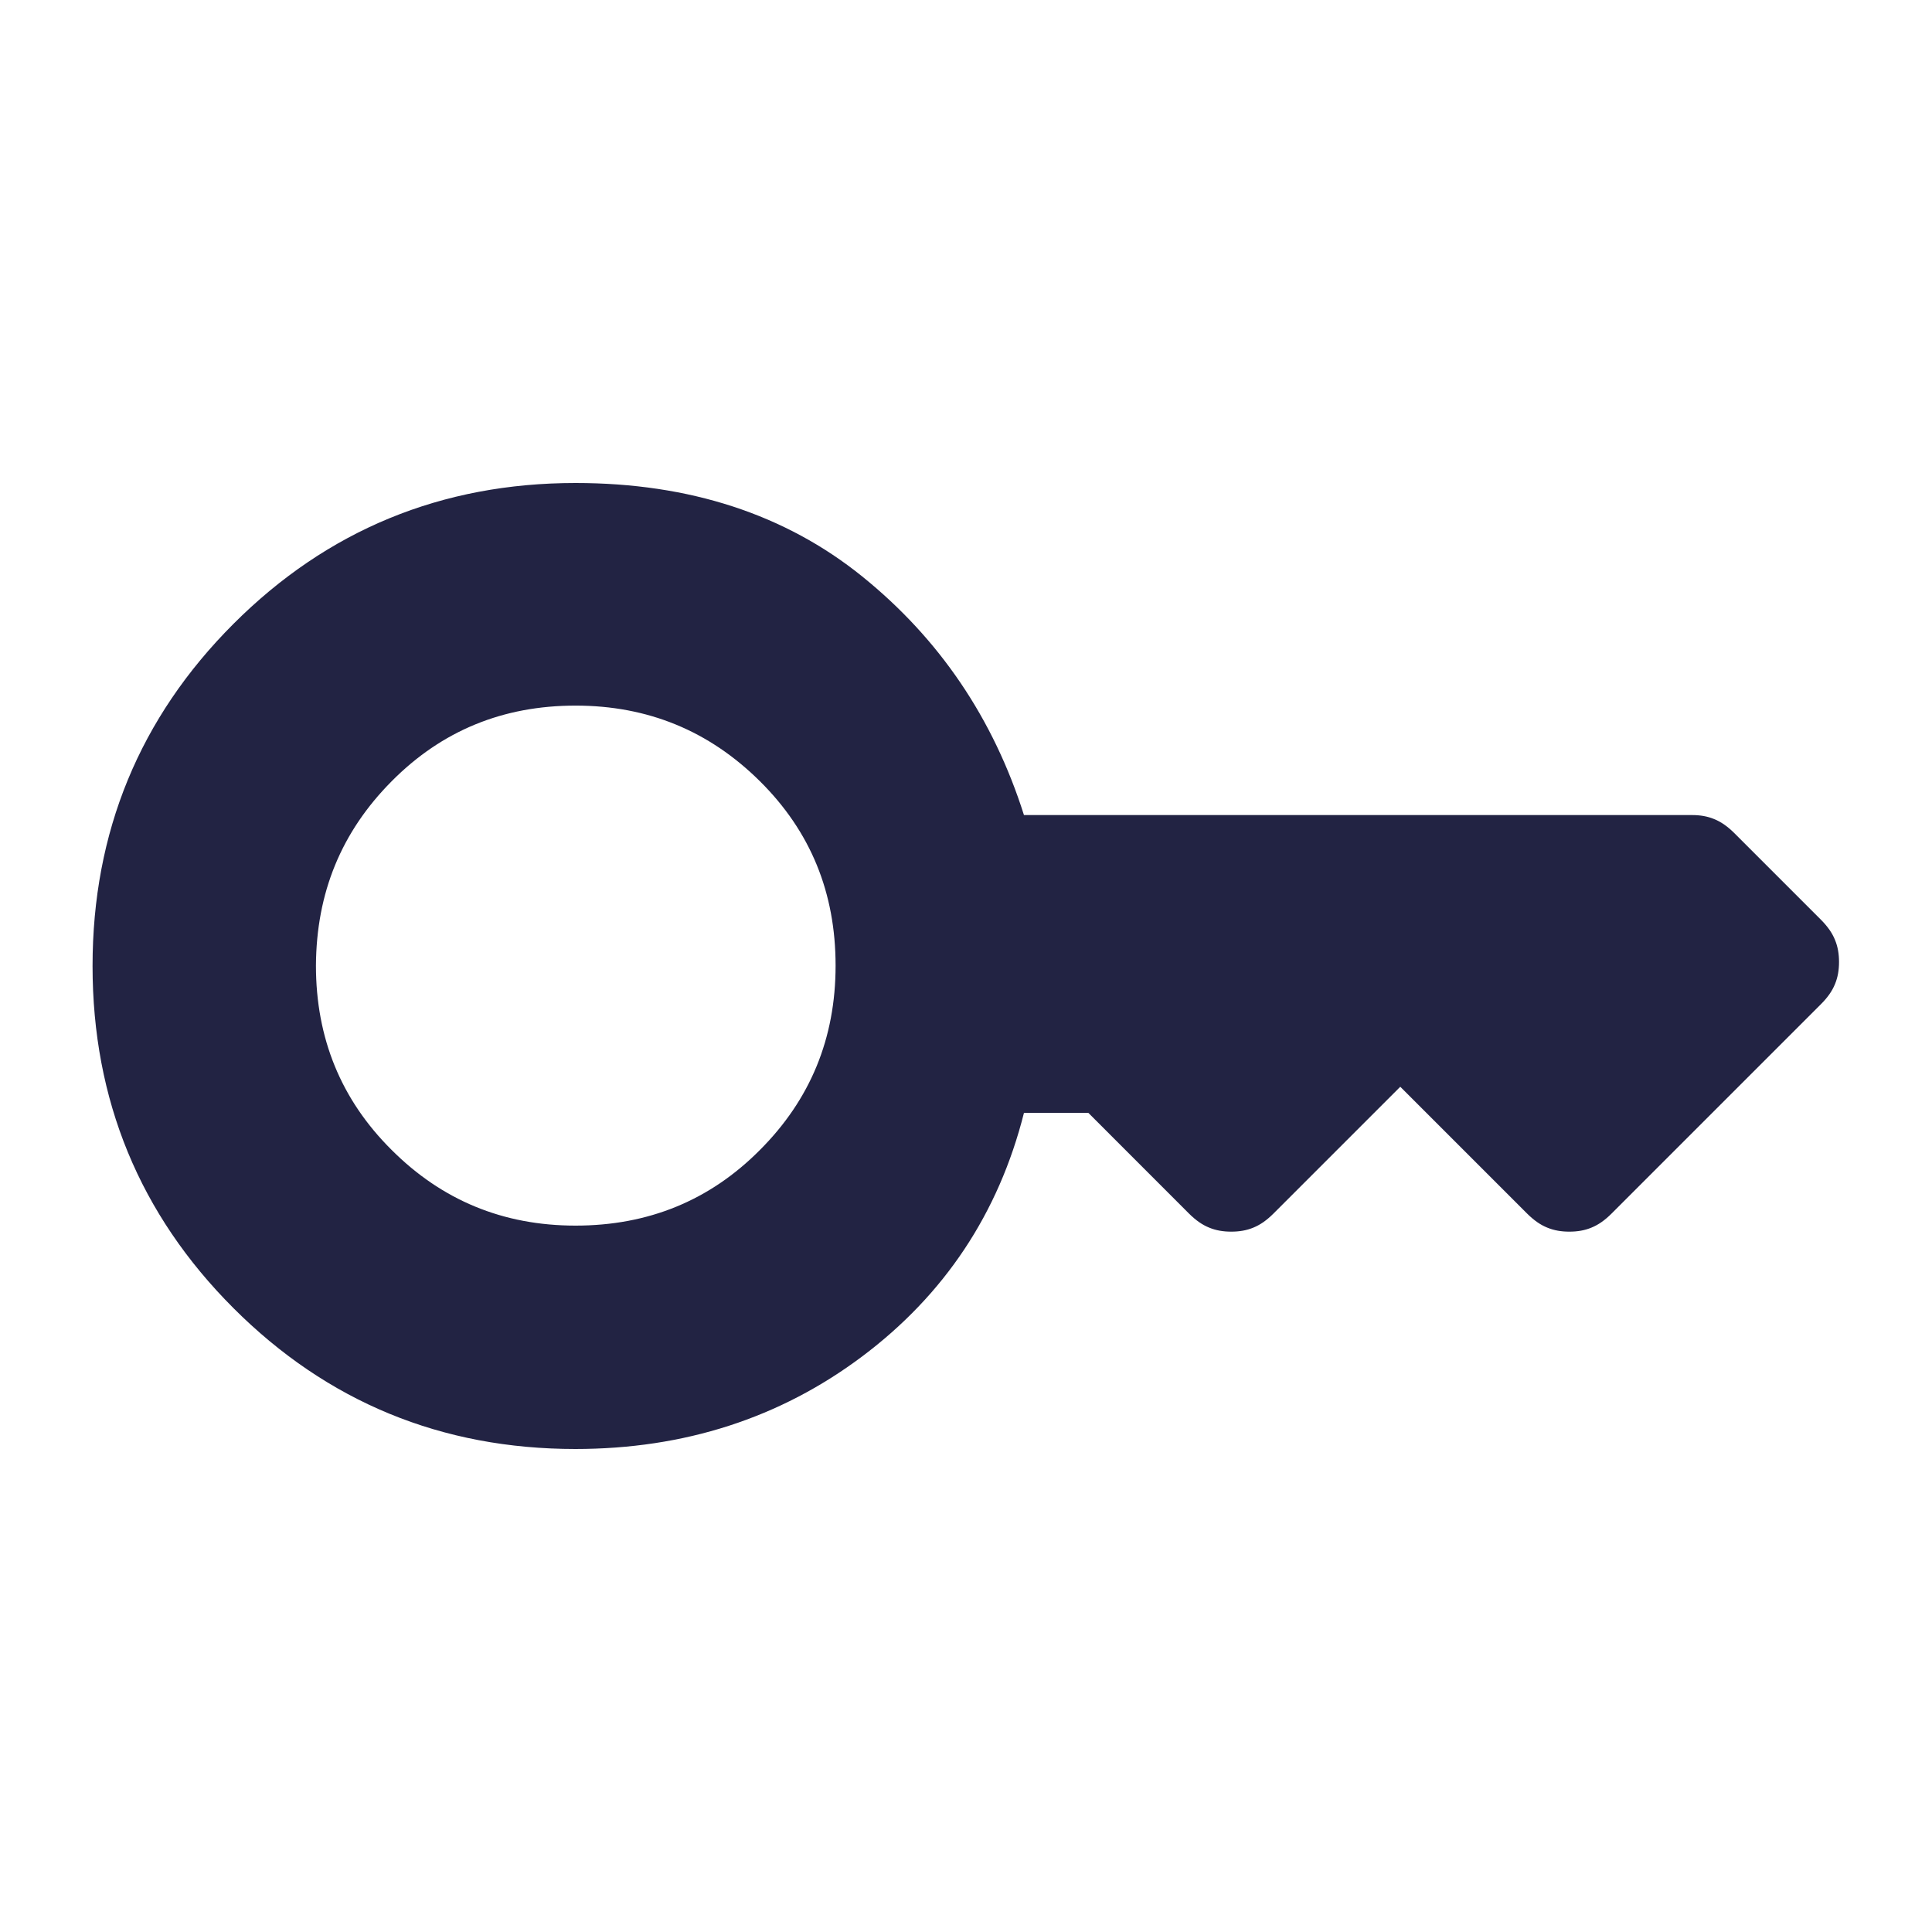
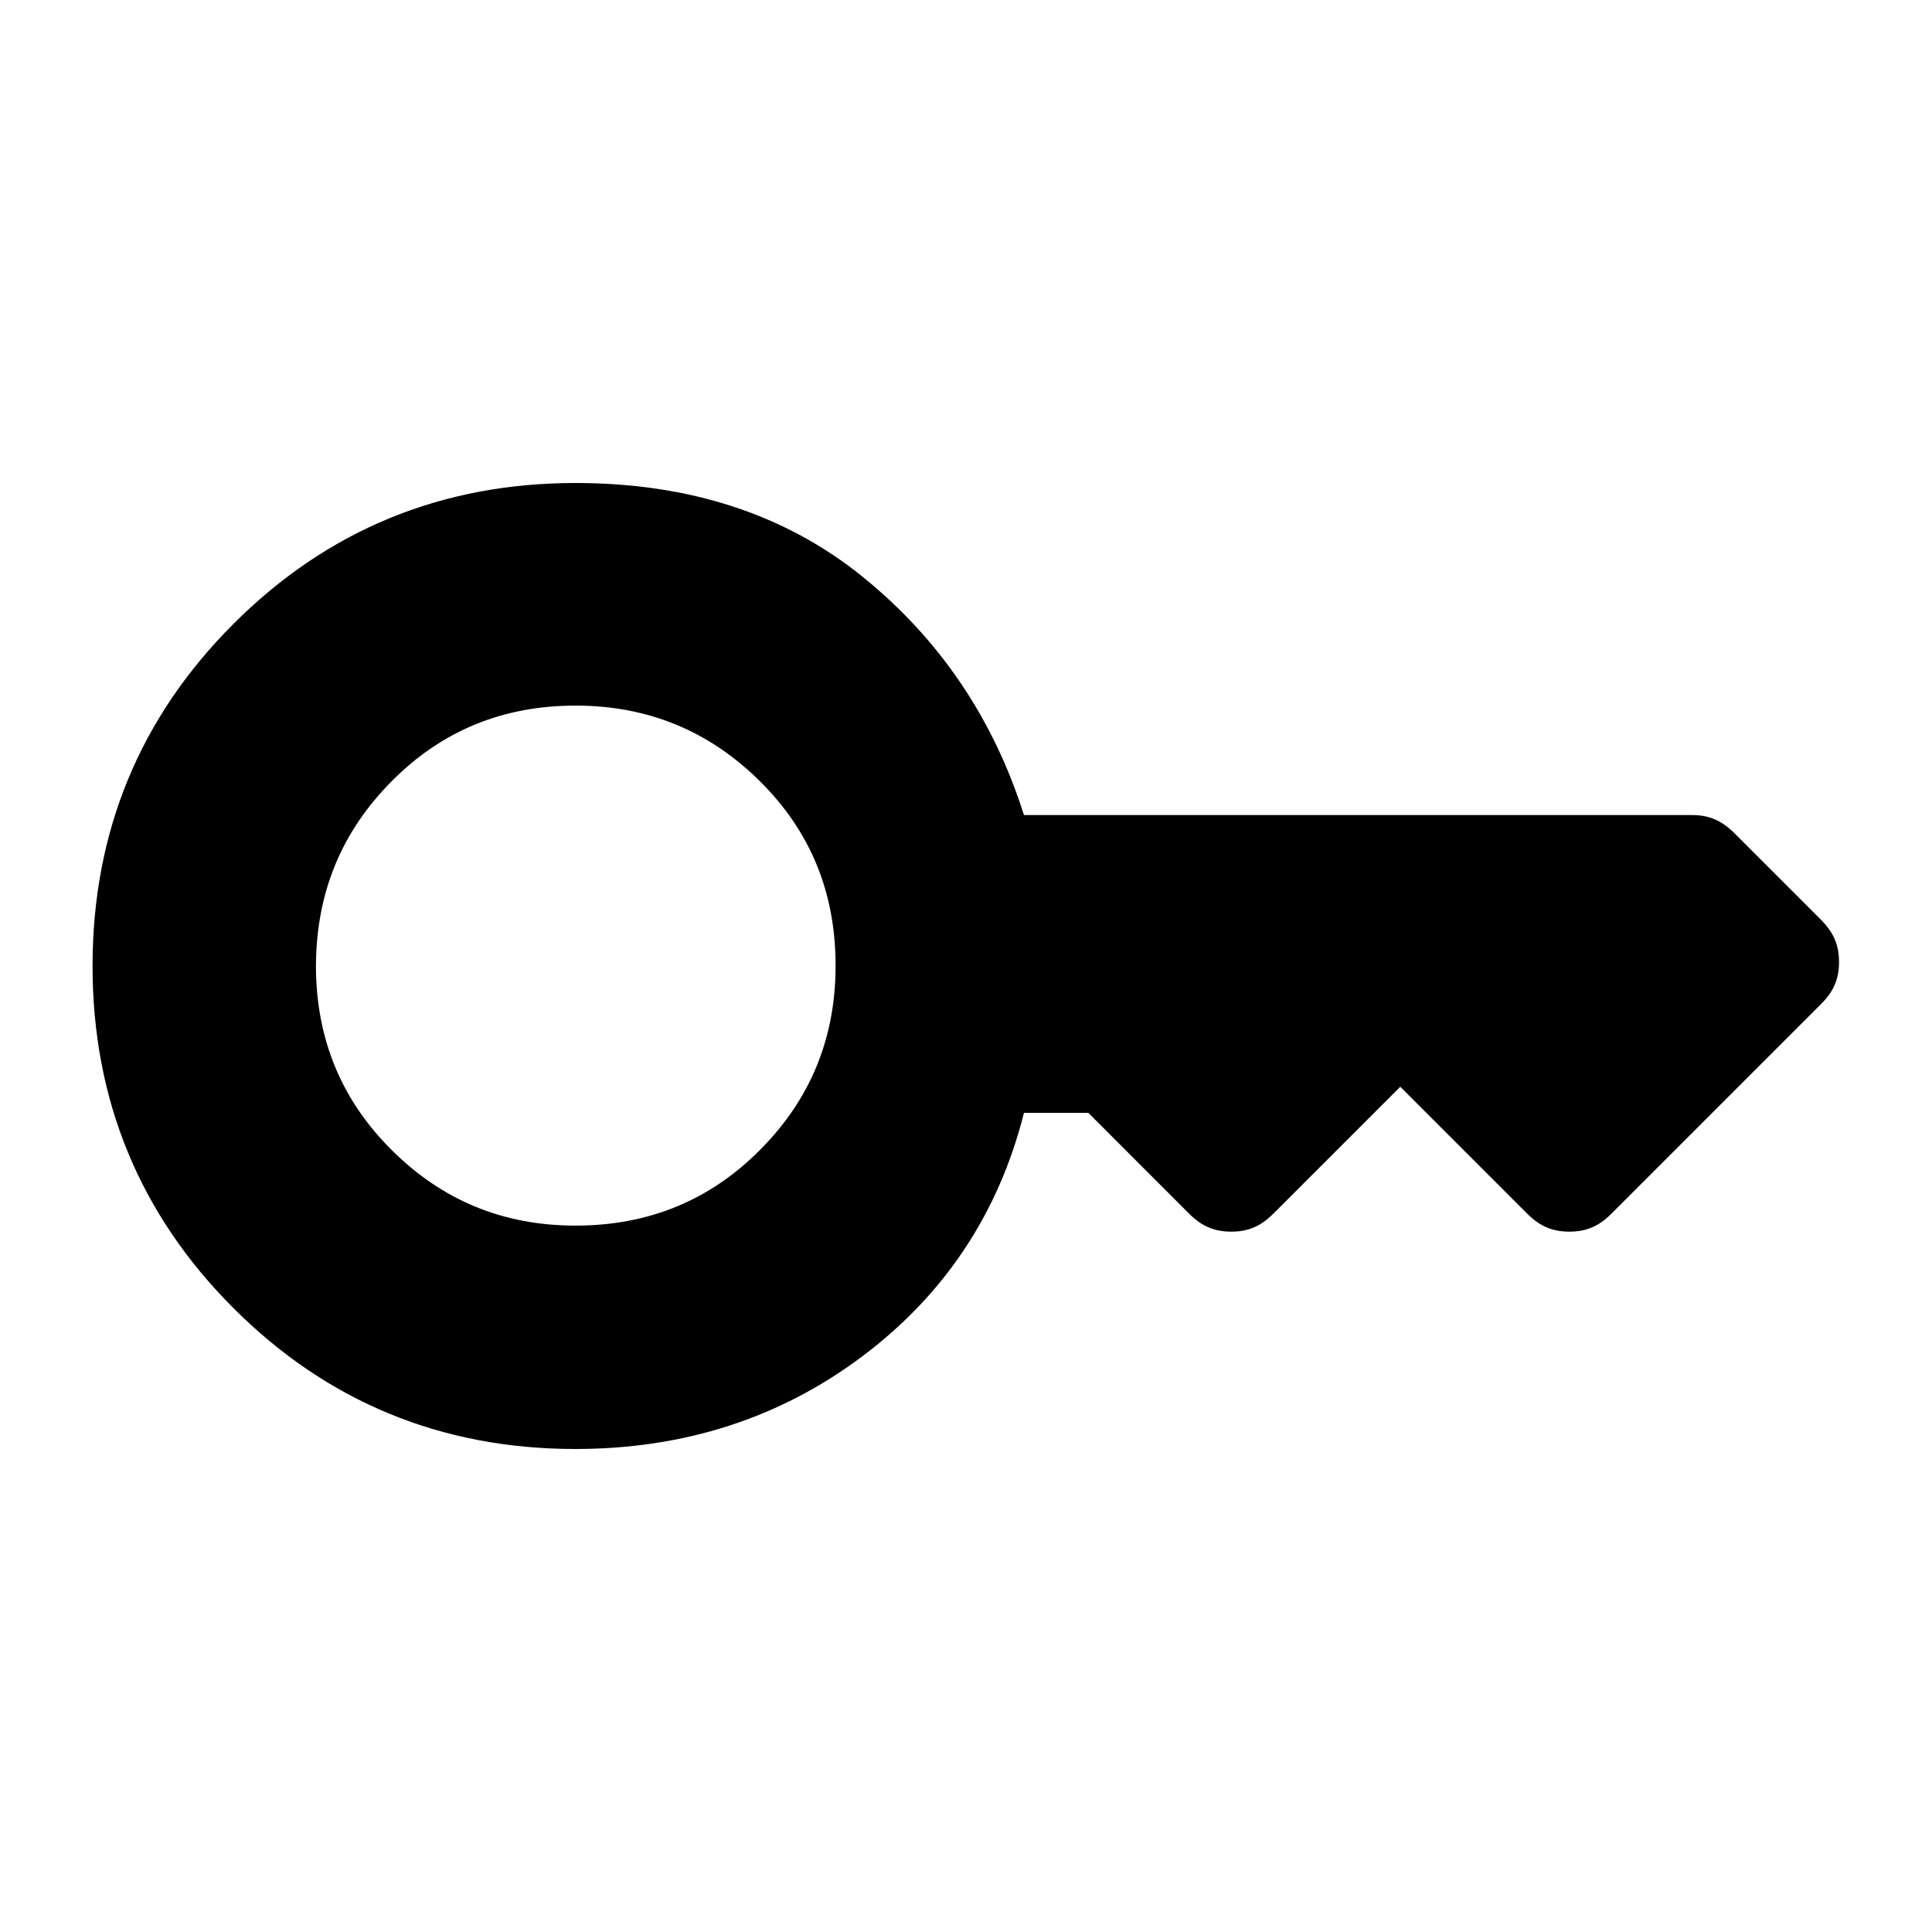
<svg xmlns="http://www.w3.org/2000/svg" width="32" height="32" viewBox="0 0 32 32" fill="none">
-   <path d="M9.533 20.3C10.733 20.3 11.753 19.887 12.587 19.047C13.42 18.213 13.84 17.2 13.84 15.993C13.84 14.787 13.427 13.773 12.587 12.94C11.747 12.107 10.733 11.687 9.533 11.687C8.333 11.687 7.32 12.1 6.487 12.94C5.653 13.78 5.24 14.787 5.233 15.993C5.233 17.193 5.647 18.213 6.487 19.047C7.32 19.88 8.333 20.3 9.533 20.3ZM9.533 24C7.313 24 5.42 23.22 3.867 21.667C2.313 20.113 1.533 18.22 1.533 16C1.533 13.78 2.313 11.887 3.867 10.333C5.42 8.78 7.313 8 9.533 8C11.42 8 13.007 8.52 14.28 9.547C15.56 10.58 16.453 11.9 16.96 13.5H28.027C28.16 13.5 28.28 13.52 28.393 13.567C28.507 13.613 28.613 13.687 28.727 13.8L30.16 15.233C30.273 15.347 30.347 15.453 30.393 15.567C30.44 15.68 30.46 15.8 30.46 15.933C30.46 16.067 30.44 16.187 30.393 16.3C30.347 16.413 30.273 16.52 30.16 16.633L26.693 20.1C26.58 20.213 26.473 20.287 26.36 20.333C26.247 20.38 26.127 20.4 25.993 20.4C25.86 20.4 25.74 20.38 25.627 20.333C25.513 20.287 25.407 20.213 25.293 20.1L23.193 18L21.093 20.1C20.98 20.213 20.873 20.287 20.76 20.333C20.647 20.38 20.527 20.4 20.393 20.4C20.26 20.4 20.14 20.38 20.027 20.333C19.913 20.287 19.807 20.213 19.693 20.1L18.027 18.433H16.96C16.54 20.1 15.64 21.447 14.28 22.467C12.92 23.487 11.333 24 9.527 24H9.533Z" fill="#222343" />
+   <path d="M9.533 20.3C10.733 20.3 11.753 19.887 12.587 19.047C13.42 18.213 13.84 17.2 13.84 15.993C13.84 14.787 13.427 13.773 12.587 12.94C11.747 12.107 10.733 11.687 9.533 11.687C8.333 11.687 7.32 12.1 6.487 12.94C5.653 13.78 5.24 14.787 5.233 15.993C5.233 17.193 5.647 18.213 6.487 19.047C7.32 19.88 8.333 20.3 9.533 20.3ZM9.533 24C7.313 24 5.42 23.22 3.867 21.667C2.313 20.113 1.533 18.22 1.533 16C1.533 13.78 2.313 11.887 3.867 10.333C5.42 8.78 7.313 8 9.533 8C11.42 8 13.007 8.52 14.28 9.547C15.56 10.58 16.453 11.9 16.96 13.5H28.027C28.16 13.5 28.28 13.52 28.393 13.567C28.507 13.613 28.613 13.687 28.727 13.8L30.16 15.233C30.273 15.347 30.347 15.453 30.393 15.567C30.44 15.68 30.46 15.8 30.46 15.933C30.46 16.067 30.44 16.187 30.393 16.3C30.347 16.413 30.273 16.52 30.16 16.633L26.693 20.1C26.58 20.213 26.473 20.287 26.36 20.333C26.247 20.38 26.127 20.4 25.993 20.4C25.86 20.4 25.74 20.38 25.627 20.333C25.513 20.287 25.407 20.213 25.293 20.1L23.193 18L21.093 20.1C20.98 20.213 20.873 20.287 20.76 20.333C20.647 20.38 20.527 20.4 20.393 20.4C20.26 20.4 20.14 20.38 20.027 20.333C19.913 20.287 19.807 20.213 19.693 20.1L18.027 18.433H16.96C16.54 20.1 15.64 21.447 14.28 22.467C12.92 23.487 11.333 24 9.527 24H9.533Z" fill="currentColor" />
</svg>
